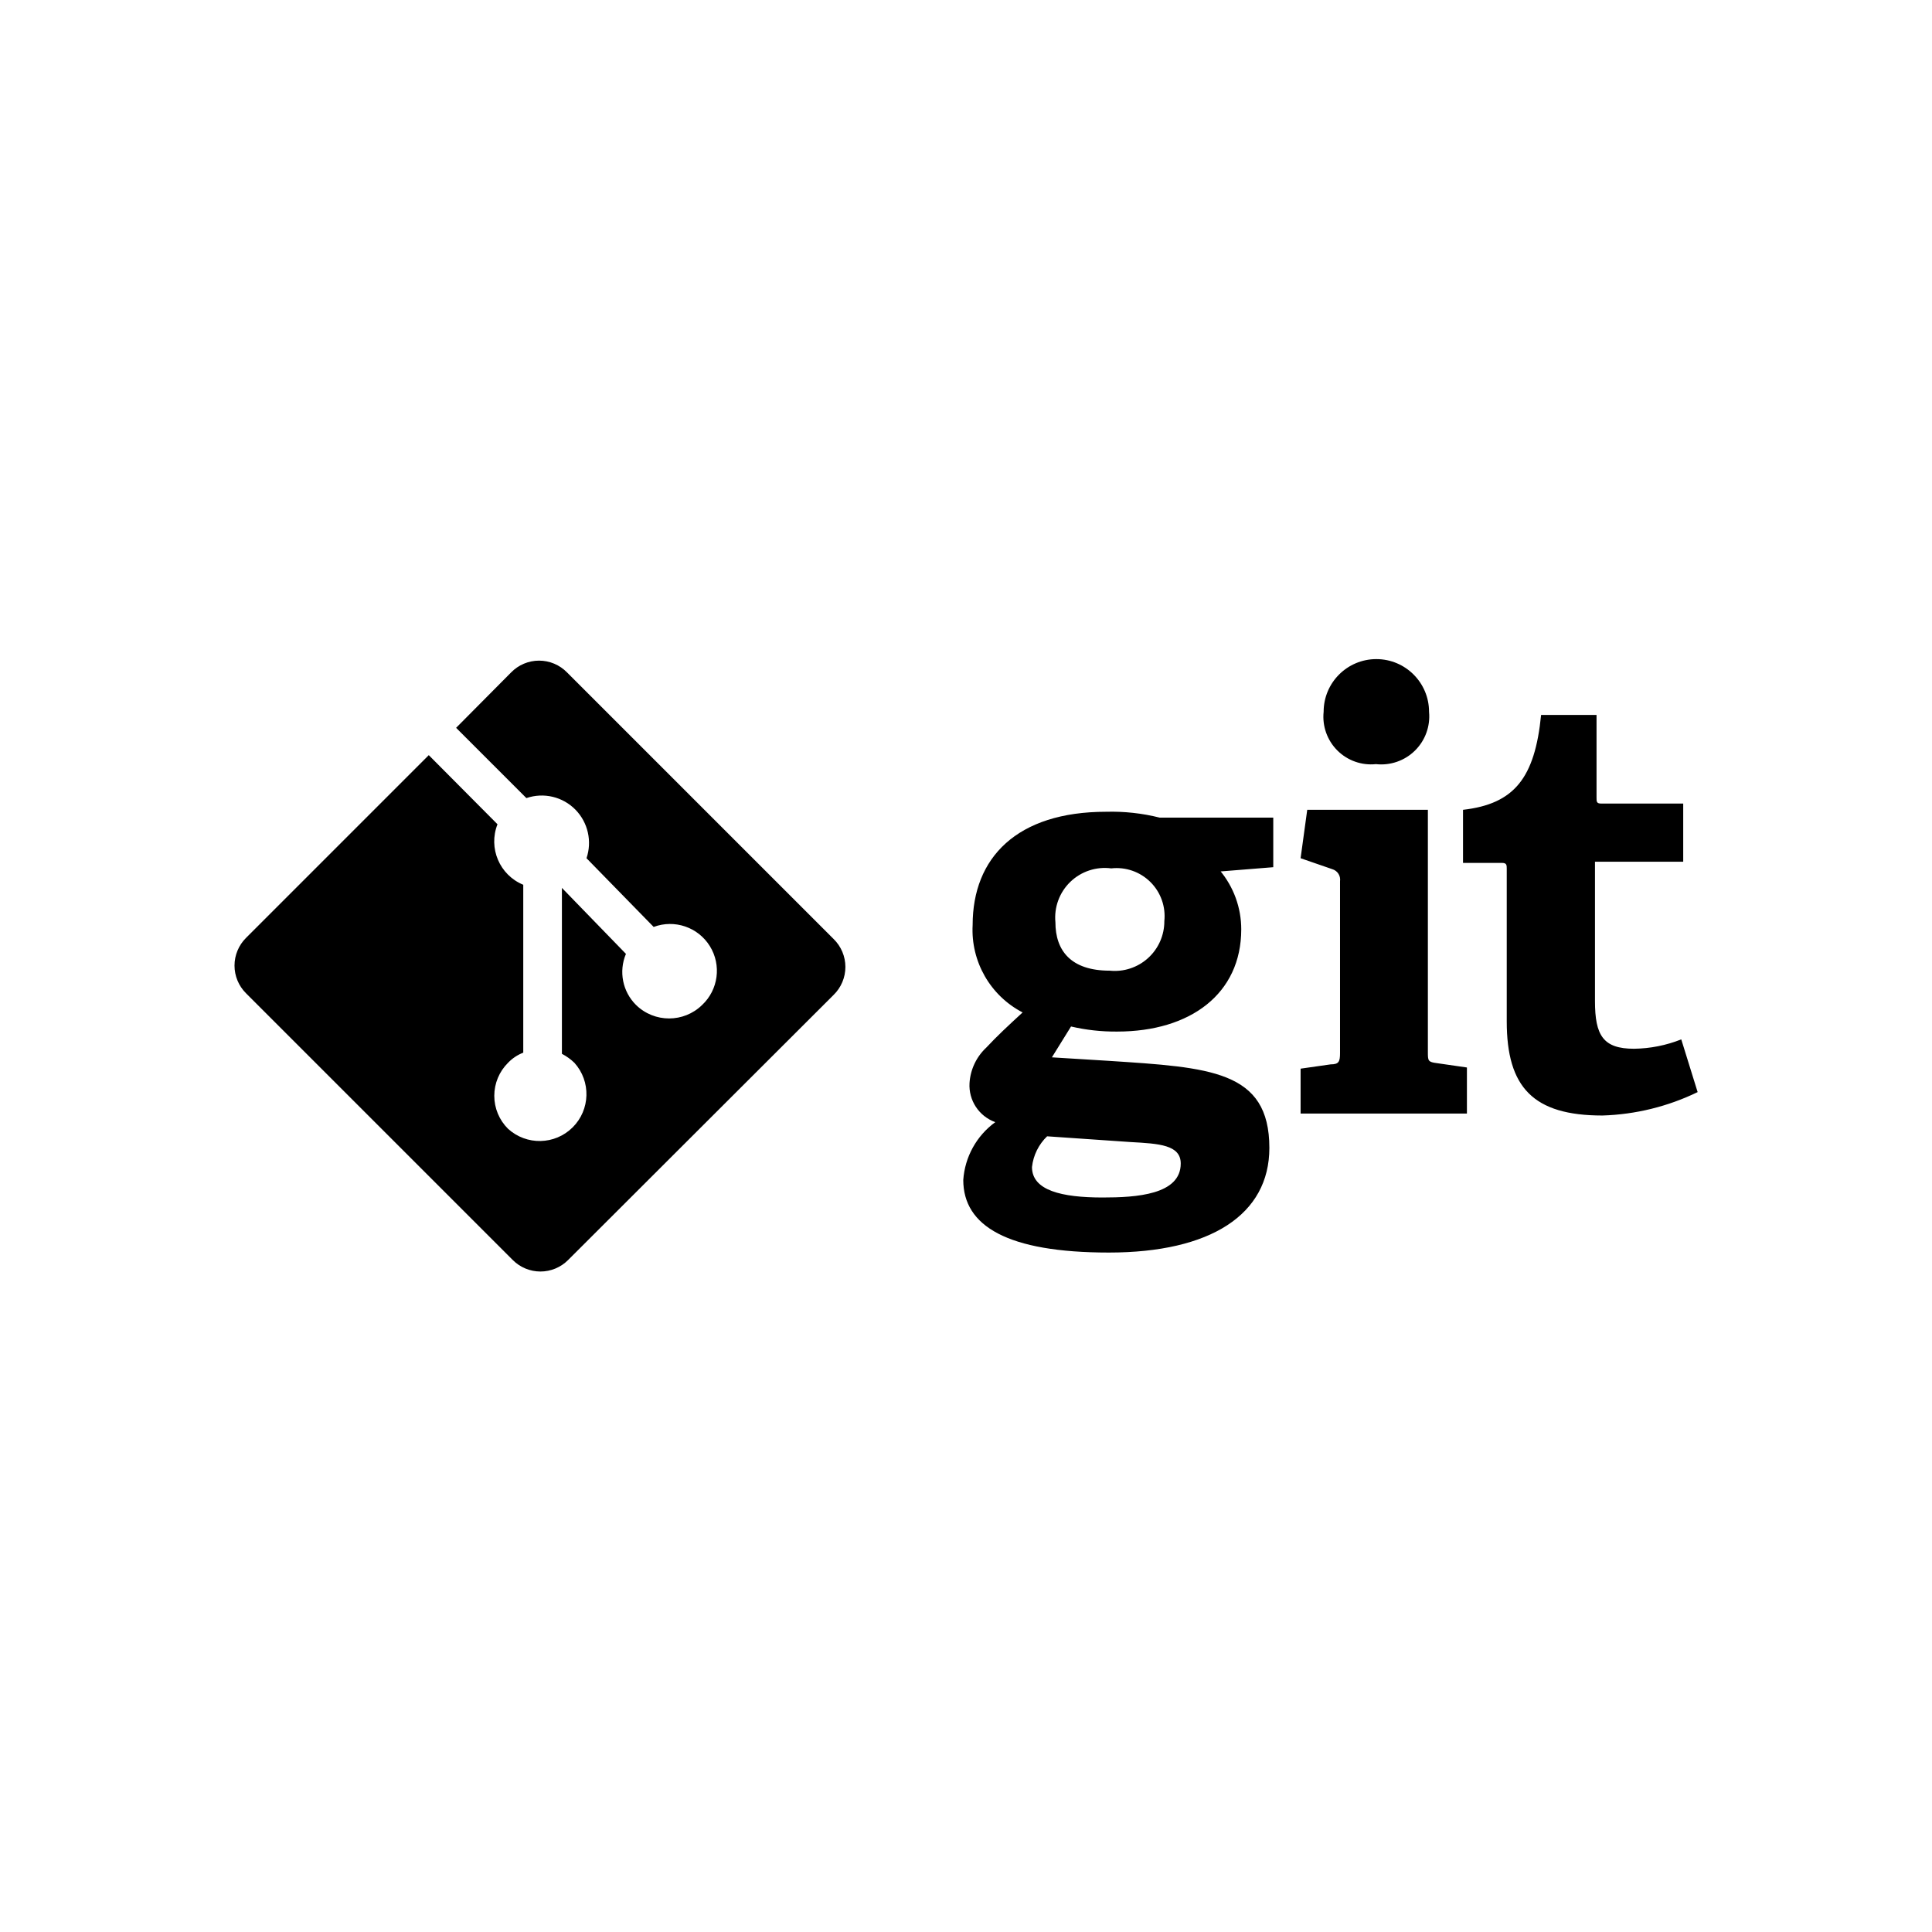
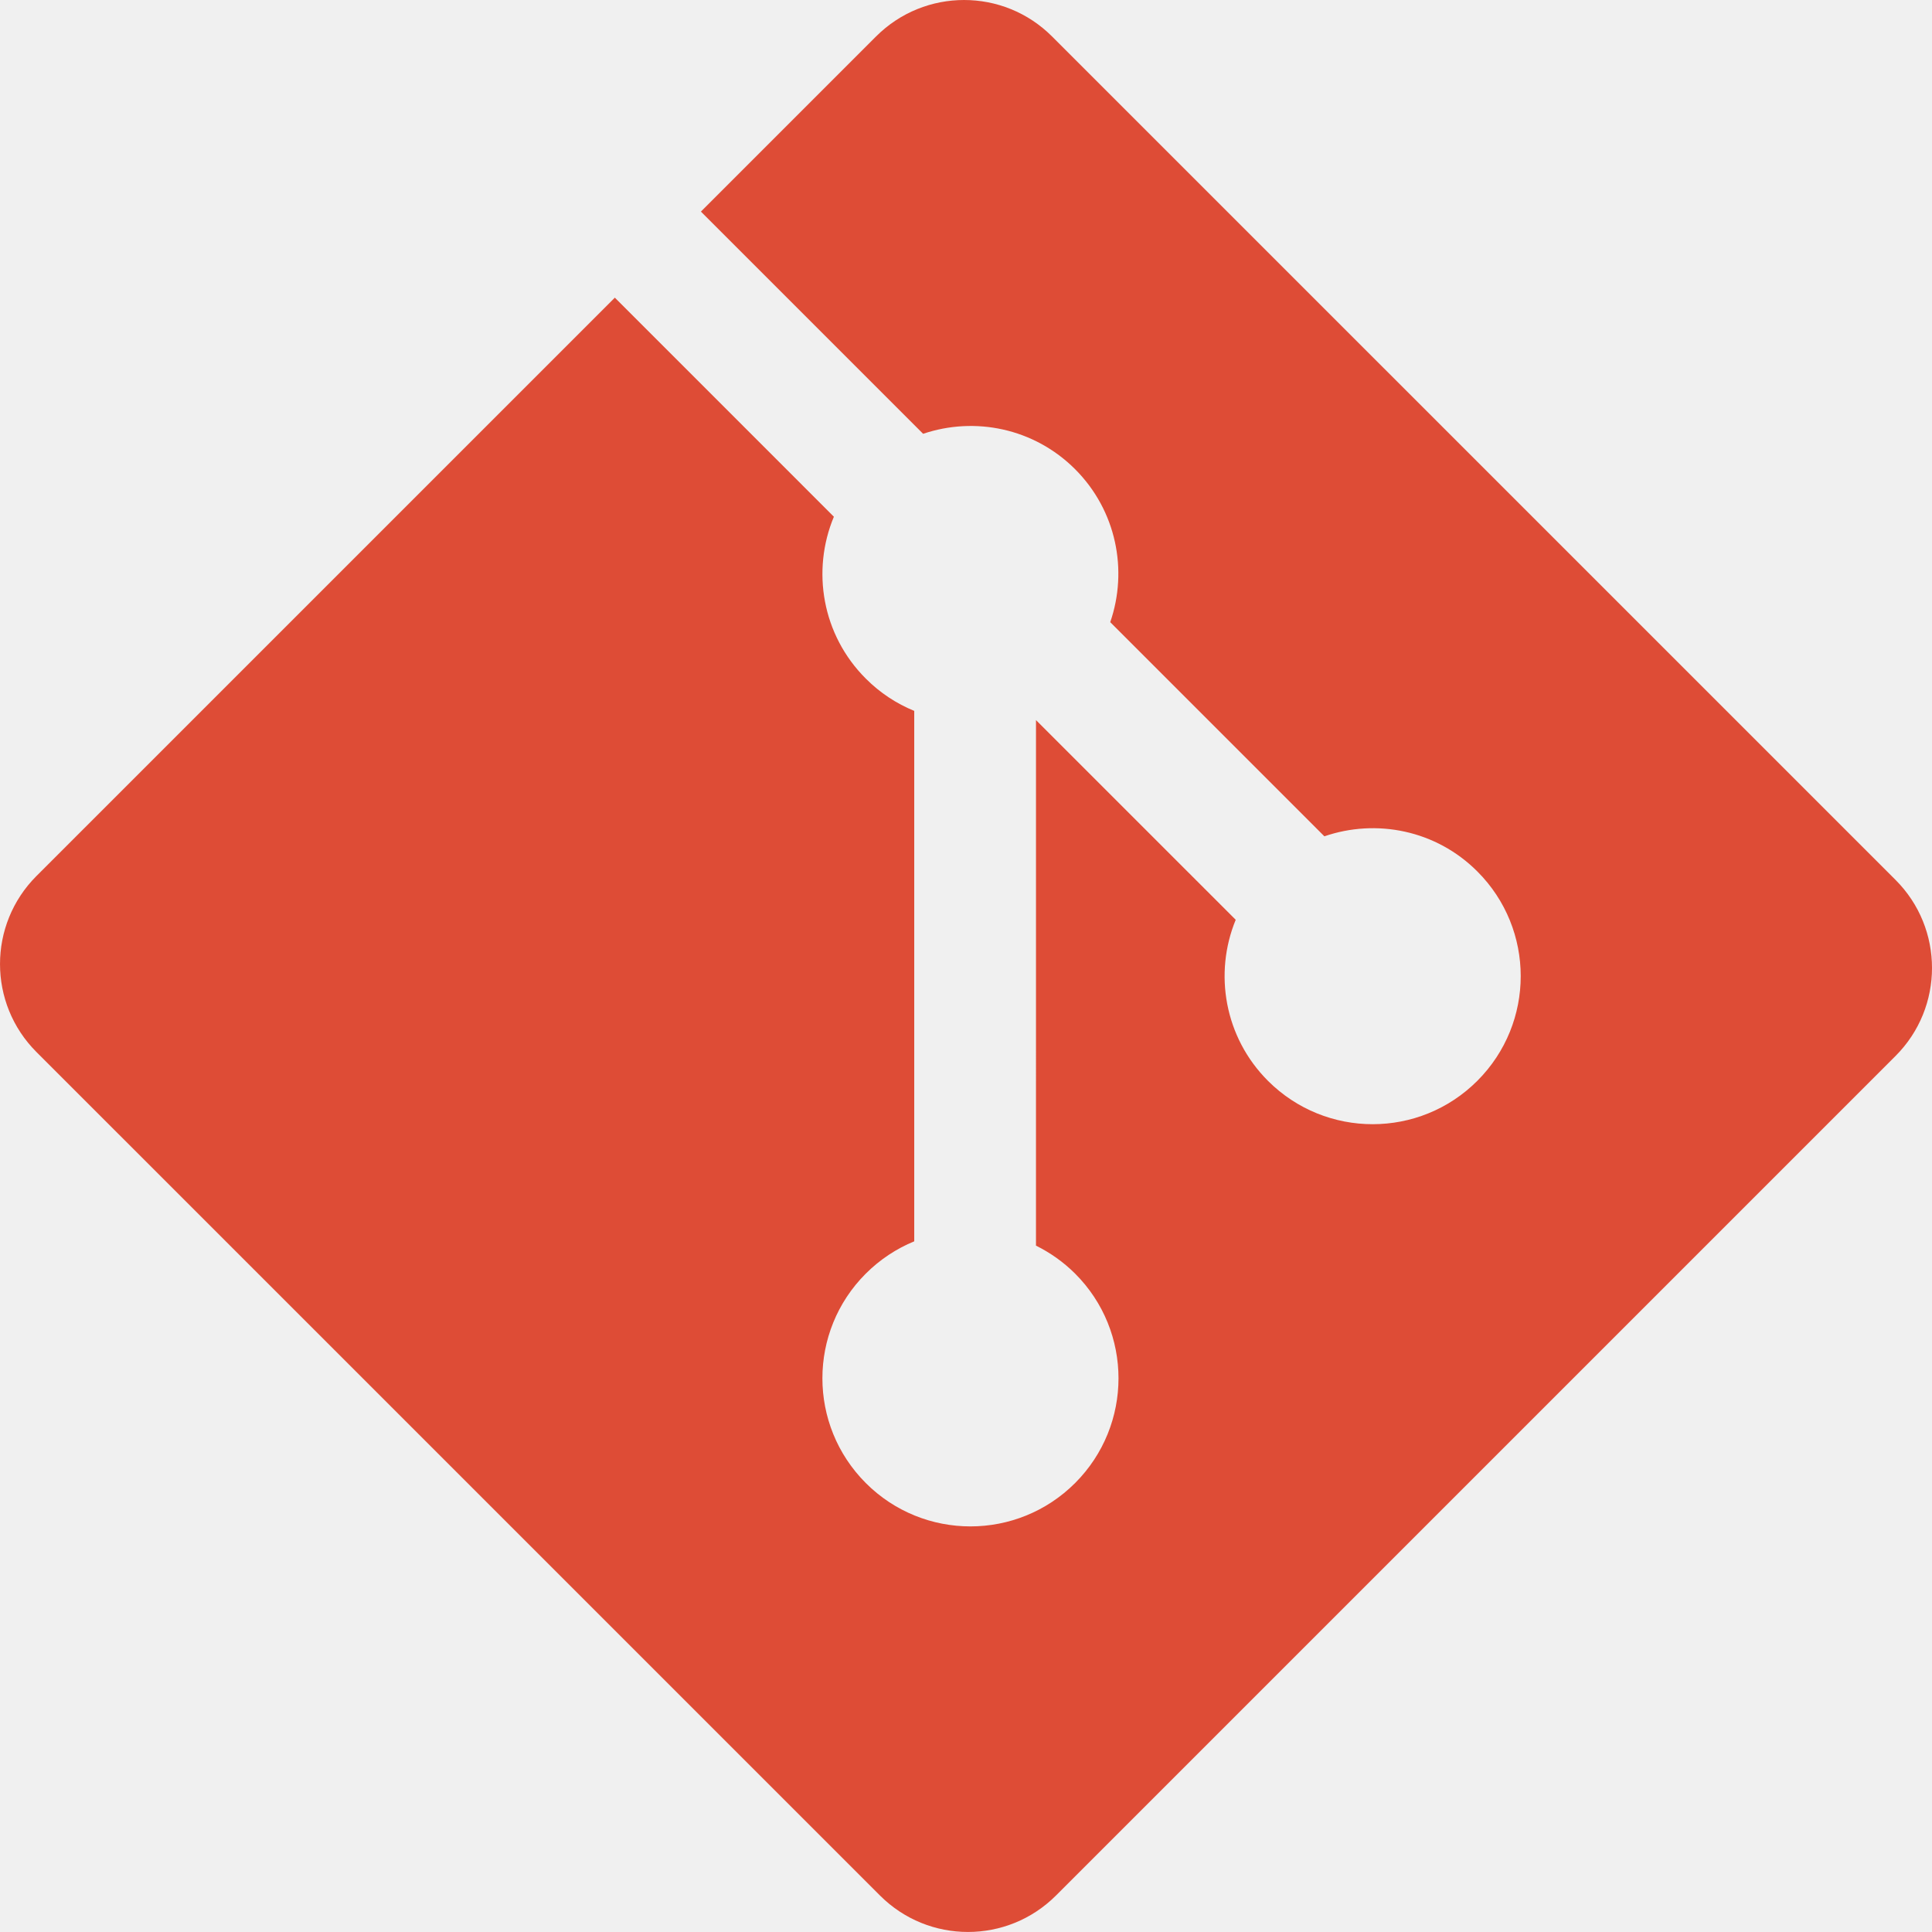
- <svg xmlns="http://www.w3.org/2000/svg" id="SvgjsSvg1011" width="288" height="288" version="1.1">
-   <rect id="SvgjsRect1016" width="288" height="288" rx="0" ry="0" transform="matrix(1,0,0,1,0,0)" fill="#ffffff" />
-   <defs id="SvgjsDefs1012" />
-   <g id="SvgjsG1013" transform="matrix(0.97,0,0,0.97,4.320378,4.316922)">
-     <svg data-name="Layer 1" viewBox="0 0 48 48" width="288" height="288">
-       <path d="M27.72 21.5a1.27 1.27 0 0 0-1.43 1.38c0 .73.4 1.24 1.39 1.24a1.27 1.27 0 0 0 1.4-1.27 1.23 1.23 0 0 0-1.36-1.35zm-1.64 6.86a1.29 1.29 0 0 0-.39.79c0 .6.76.78 1.81.78.86 0 2-.07 2-.87 0-.48-.56-.51-1.28-.55l-2.18-.15zm4.42-6.81a2.35 2.35 0 0 1 .55 1.51c0 1.65-1.3 2.62-3.18 2.62a5 5 0 0 1-1.18-.13l-.49.79 1.46.09c2.58.17 4.11.24 4.11 2.23 0 1.71-1.51 2.68-4.11 2.68s-3.73-.68-3.73-1.86a2 2 0 0 1 .82-1.48 1 1 0 0 1-.66-1 1.36 1.36 0 0 1 .43-.91c.27-.29.57-.57.93-.9a2.38 2.38 0 0 1-1.28-2.24c0-1.72 1.13-2.9 3.42-2.9a5.08 5.08 0 0 1 1.37.15h2.91v1.27l-1.37.11m4-2.75a1.22 1.22 0 0 1-1.34-1.34 1.35 1.35 0 0 1 2.7 0 1.23 1.23 0 0 1-1.36 1.34zm-1.93 9v-1.2l.77-.11c.21 0 .24-.07.24-.29v-4.4a.28.28 0 0 0-.2-.31l-.81-.28.17-1.24h3.09v6.2c0 .23 0 .26.24.29l.76.11v1.18h-4.26m10.17-.55a6 6 0 0 1-2.44.6c-1.77 0-2.45-.72-2.45-2.41v-3.91c0-.09 0-.15-.12-.15h-1V20c1.31-.15 1.84-.81 2-2.43h1.42v2.12c0 .1 0 .15.12.15h2.1v1.49h-2.26v3.57c0 .88.21 1.22 1 1.22a3.39 3.39 0 0 0 1.21-.24l.41 1.32m-22.12-3.89-6.83-6.83a1 1 0 0 0-1.43 0l-1.41 1.42 1.8 1.8A1.21 1.21 0 0 1 14 20a1.22 1.22 0 0 1 .28 1.24L16 23a1.2 1.2 0 0 1 1.24 2 1.21 1.21 0 0 1-1.69 0 1.19 1.19 0 0 1-.26-1.31L13.65 22v4.25a1.36 1.36 0 0 1 .32.23 1.2 1.2 0 0 1-1.7 1.69 1.19 1.19 0 0 1 0-1.69 1.07 1.07 0 0 1 .39-.26v-4.3a1.2 1.2 0 0 1-.66-1.55l-1.76-1.77-4.68 4.68a1 1 0 0 0 0 1.42l6.83 6.83a1 1 0 0 0 1.42 0l6.8-6.79a1 1 0 0 0 0-1.43" fill="#000000" class="color000 svgShape" />
-     </svg>
+ <svg xmlns="http://www.w3.org/2000/svg" viewBox="0 0 256 256" version="1.1" preserveAspectRatio="xMidYMid" fill="#000000">
+   <g id="SVGRepo_bgCarrier" stroke-width="0" />
+   <g id="SVGRepo_tracerCarrier" stroke-linecap="round" stroke-linejoin="round" />
+   <g id="SVGRepo_iconCarrier">
+     <g>
+       <path d="M251.172,116.594 L139.399,4.828 C132.966,-1.609 122.526,-1.609 116.085,4.828 L92.875,28.038 L122.318,57.481 C129.16,55.169 137.006,56.72 142.46,62.174 C147.941,67.663 149.48,75.576 147.112,82.44 L175.487,110.816 C182.352,108.451 190.273,109.981 195.756,115.473 C203.419,123.133 203.419,135.548 195.756,143.213 C188.091,150.879 175.675,150.879 168.007,143.213 C162.243,137.444 160.819,128.978 163.738,121.877 L137.275,95.415 L137.272,165.052 C139.14,165.979 140.904,167.212 142.46,168.763 C150.123,176.423 150.123,188.838 142.46,196.509 C134.795,204.171 122.374,204.171 114.72,196.509 C107.057,188.838 107.057,176.423 114.72,168.763 C116.613,166.872 118.804,165.443 121.141,164.482 L121.141,94.196 C118.804,93.241 116.616,91.819 114.72,89.915 C108.914,84.117 107.518,75.598 110.493,68.469 L81.471,39.442 L4.831,116.077 C-1.609,122.52 -1.609,132.961 4.831,139.399 L116.605,251.167 C123.04,257.605 133.478,257.605 139.921,251.167 L251.172,139.918 C257.61,133.478 257.61,123.031 251.172,116.594" fill="#DE4C36"> </path>
+     </g>
  </g>
</svg>
